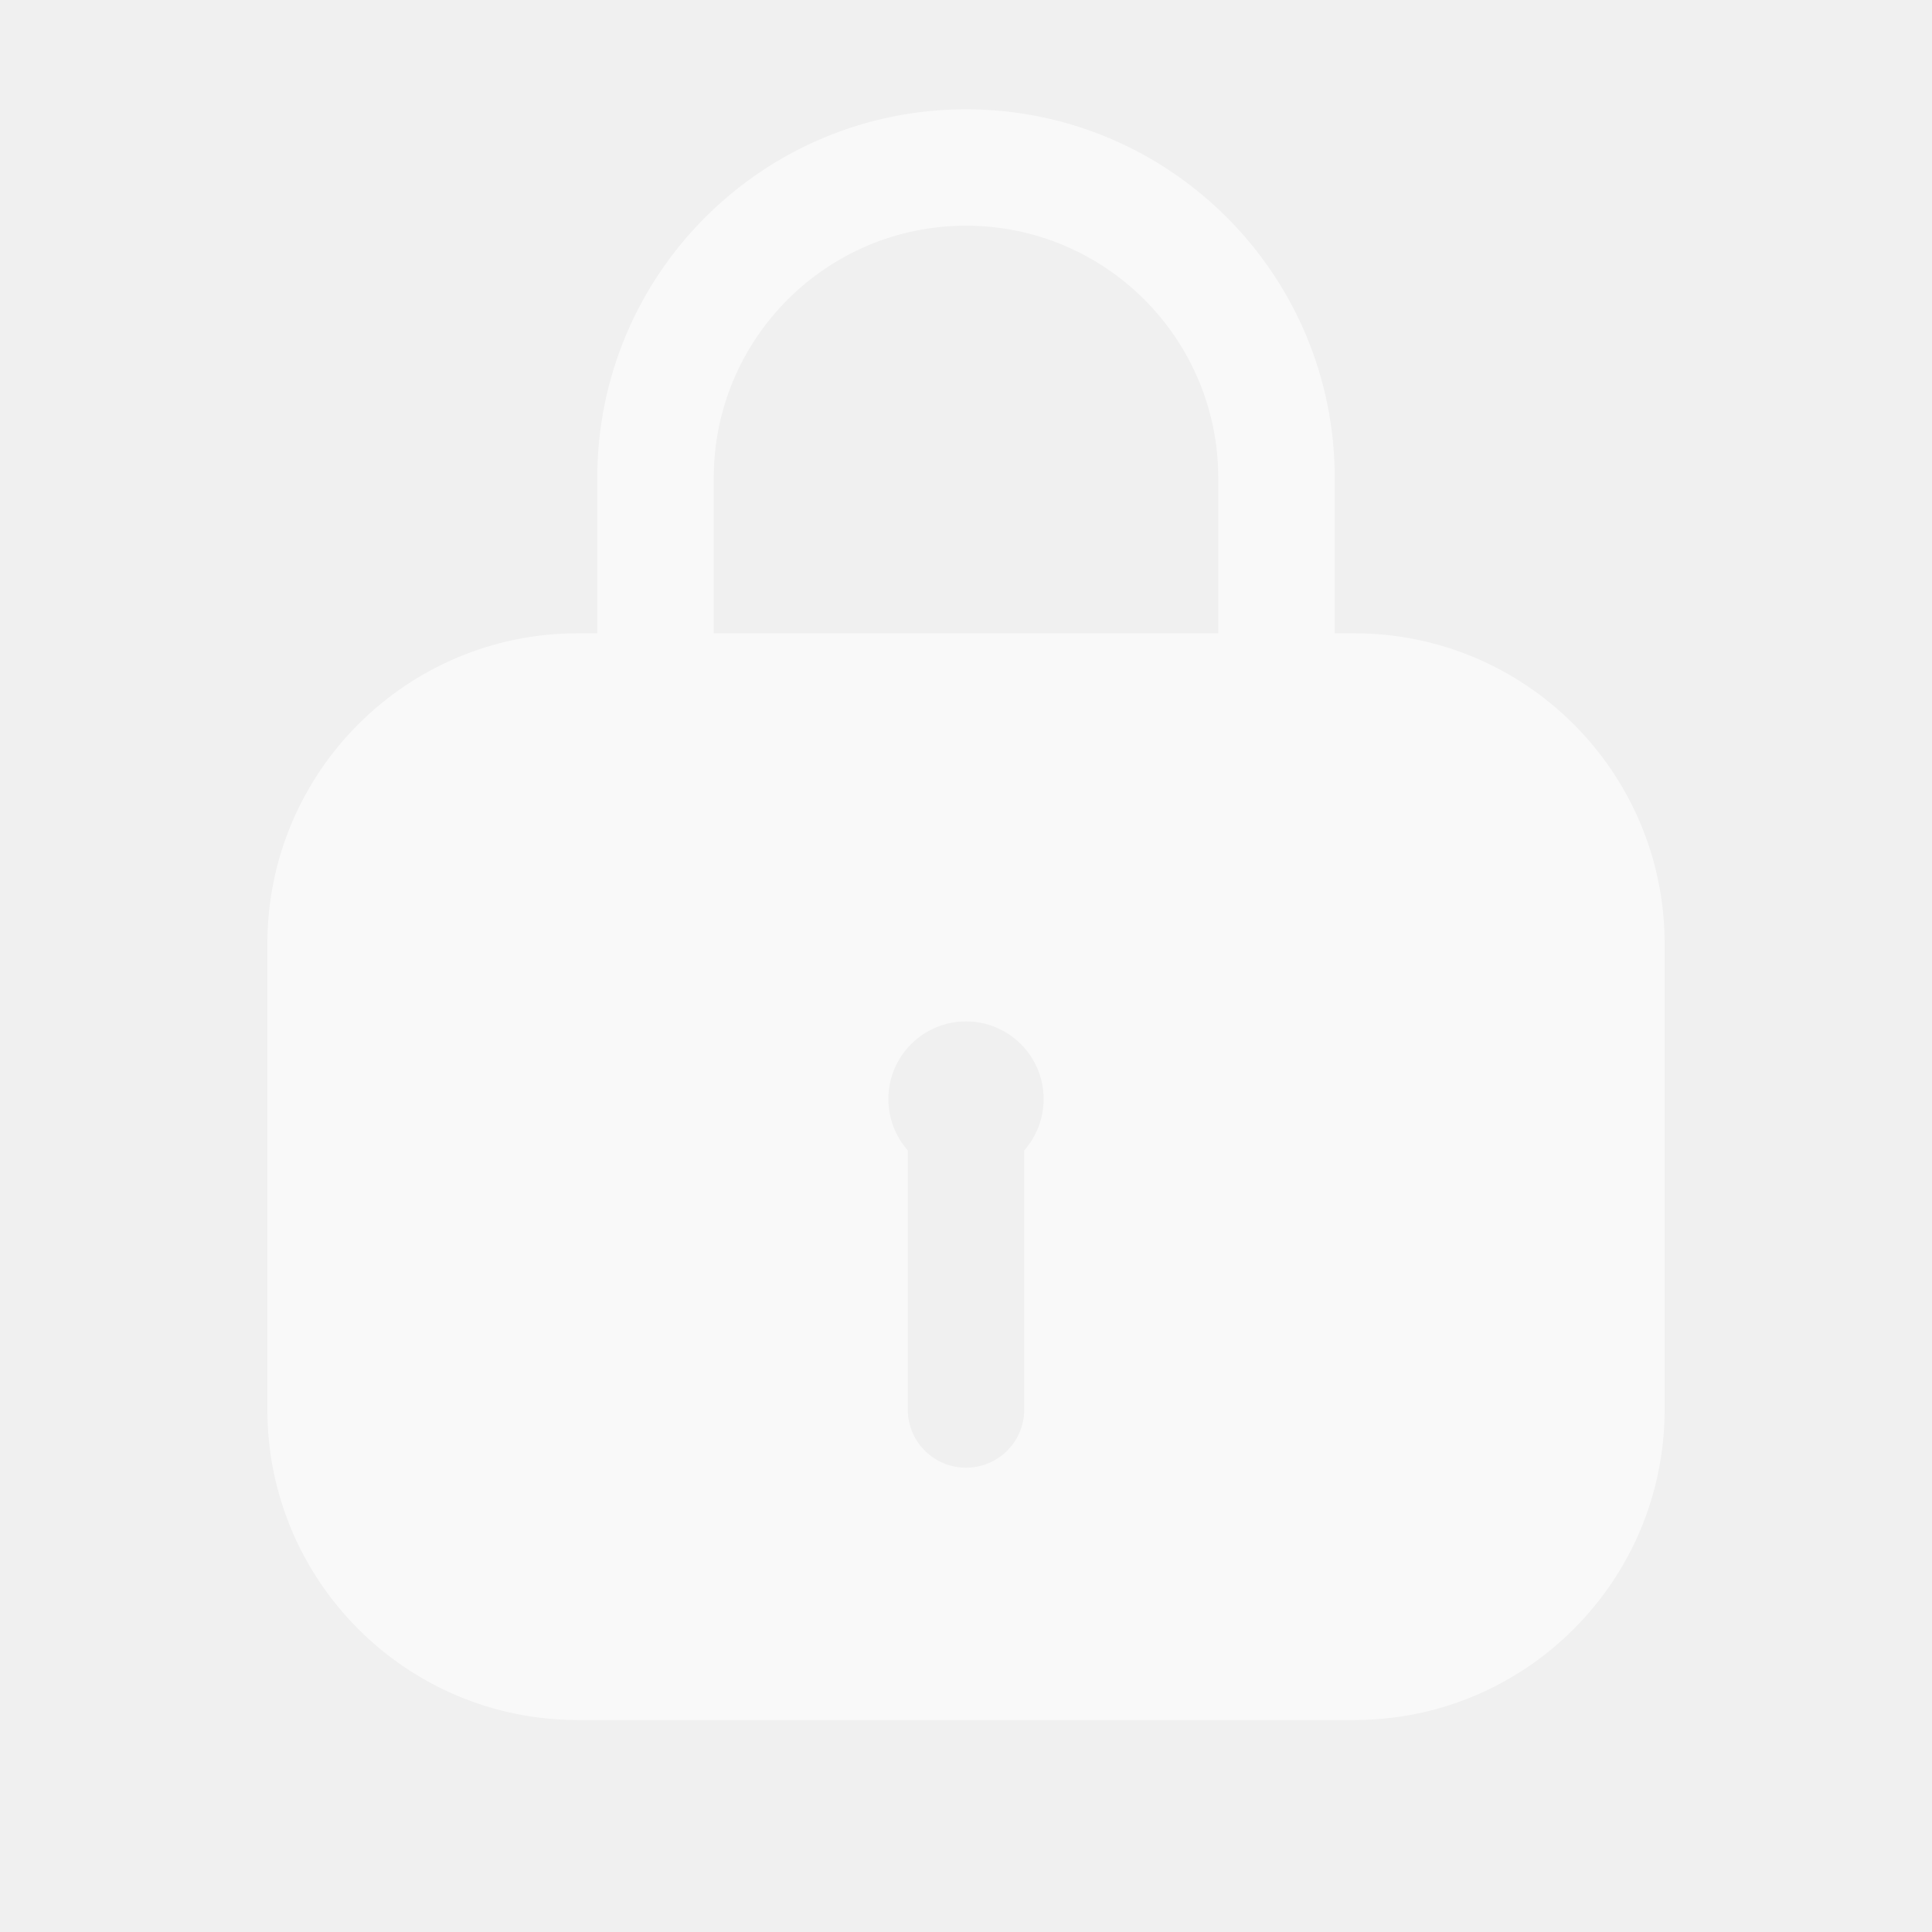
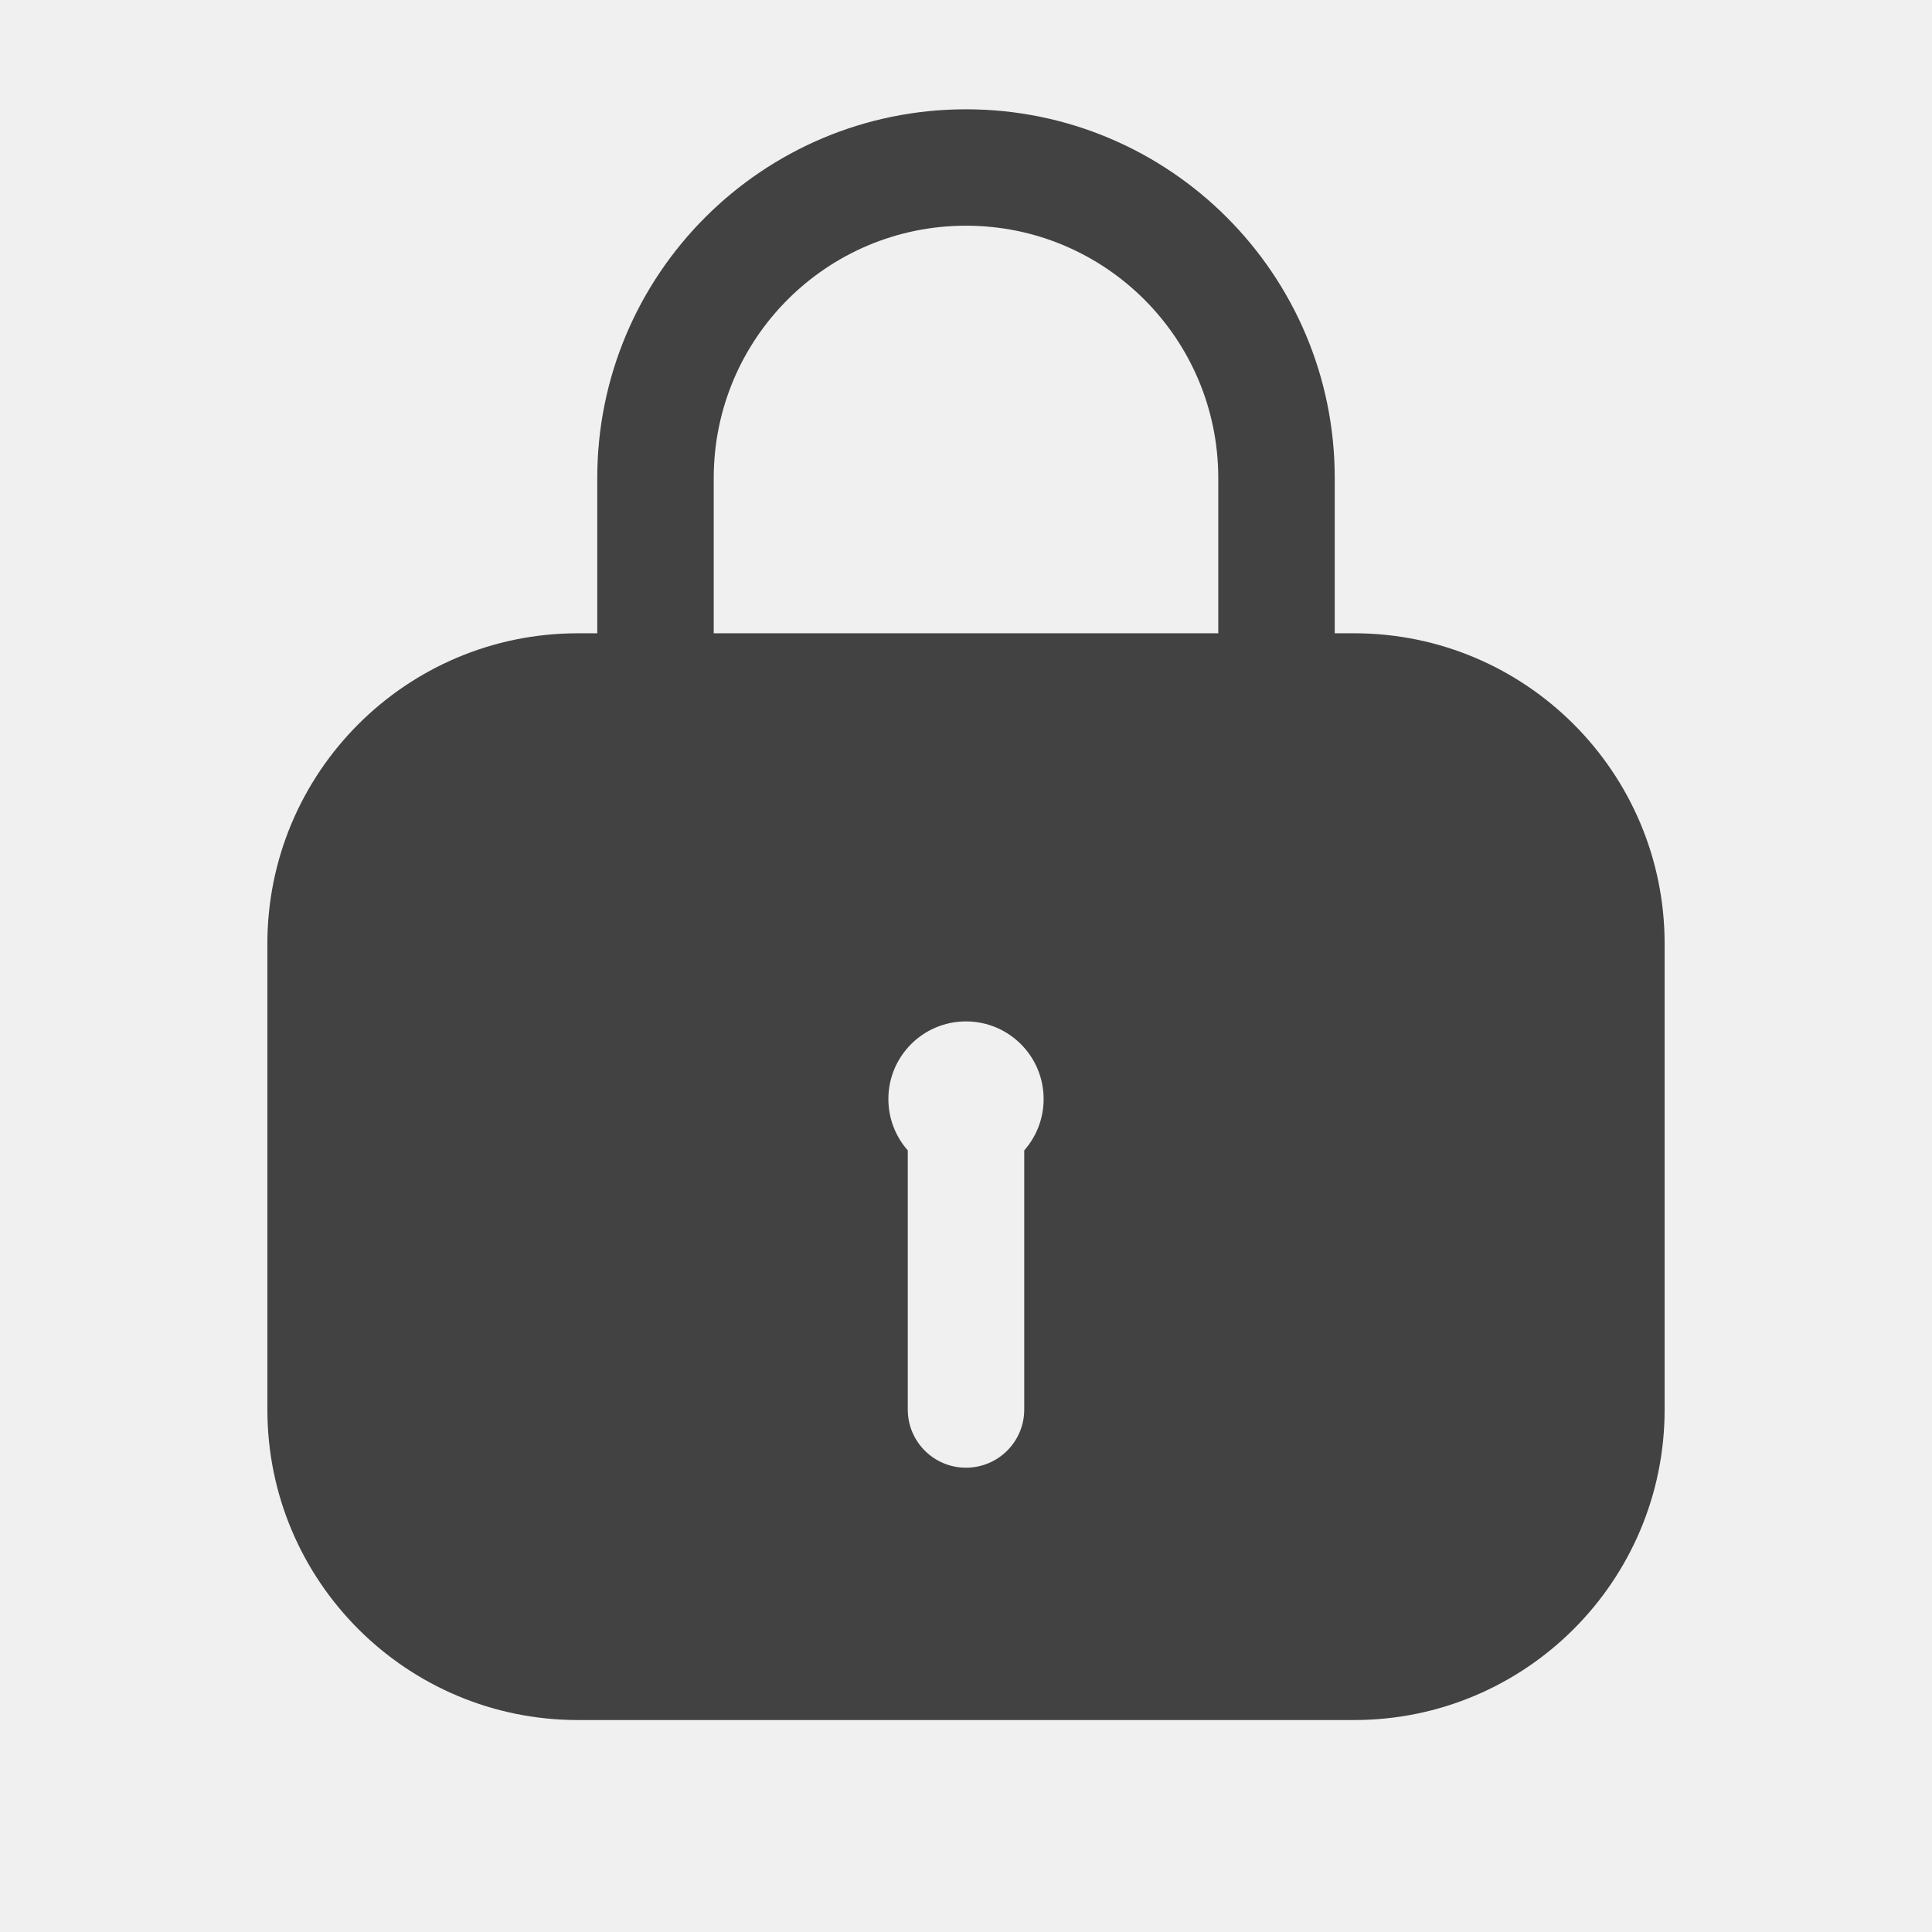
<svg xmlns="http://www.w3.org/2000/svg" width="28" height="28" viewBox="0 0 28 28" fill="none">
-   <path fill-rule="evenodd" clip-rule="evenodd" d="M8.656 9.178V6.928C8.656 3.976 11.049 1.584 14 1.584C16.951 1.584 19.344 3.976 19.344 6.928V9.178H19.625C22.11 9.178 24.125 11.193 24.125 13.678V20.428C24.125 22.913 22.11 24.928 19.625 24.928H8.375C5.89 24.928 3.875 22.913 3.875 20.428V13.678C3.875 11.193 5.89 9.178 8.375 9.178H8.656ZM10.344 6.928C10.344 4.908 11.981 3.271 14 3.271C16.019 3.271 17.656 4.908 17.656 6.928V9.178H10.344V6.928ZM15.125 15.928C15.125 16.213 15.019 16.474 14.844 16.672V20.428C14.844 20.894 14.466 21.271 14 21.271C13.534 21.271 13.156 20.894 13.156 20.428V16.672C12.981 16.474 12.875 16.213 12.875 15.928C12.875 15.306 13.379 14.803 14 14.803C14.621 14.803 15.125 15.306 15.125 15.928Z" fill="white" fill-opacity="0.6" />
+   <path fill-rule="evenodd" clip-rule="evenodd" d="M8.656 9.178V6.928C8.656 3.976 11.049 1.584 14 1.584C16.951 1.584 19.344 3.976 19.344 6.928V9.178H19.625C22.11 9.178 24.125 11.193 24.125 13.678V20.428C24.125 22.913 22.11 24.928 19.625 24.928H8.375C5.89 24.928 3.875 22.913 3.875 20.428V13.678C3.875 11.193 5.89 9.178 8.375 9.178H8.656ZM10.344 6.928C10.344 4.908 11.981 3.271 14 3.271C16.019 3.271 17.656 4.908 17.656 6.928V9.178H10.344V6.928ZM15.125 15.928C15.125 16.213 15.019 16.474 14.844 16.672V20.428C14.844 20.894 14.466 21.271 14 21.271C13.534 21.271 13.156 20.894 13.156 20.428V16.672C12.981 16.474 12.875 16.213 12.875 15.928C12.875 15.306 13.379 14.803 14 14.803C14.621 14.803 15.125 15.306 15.125 15.928Z" fill="#414241" />
</svg>
